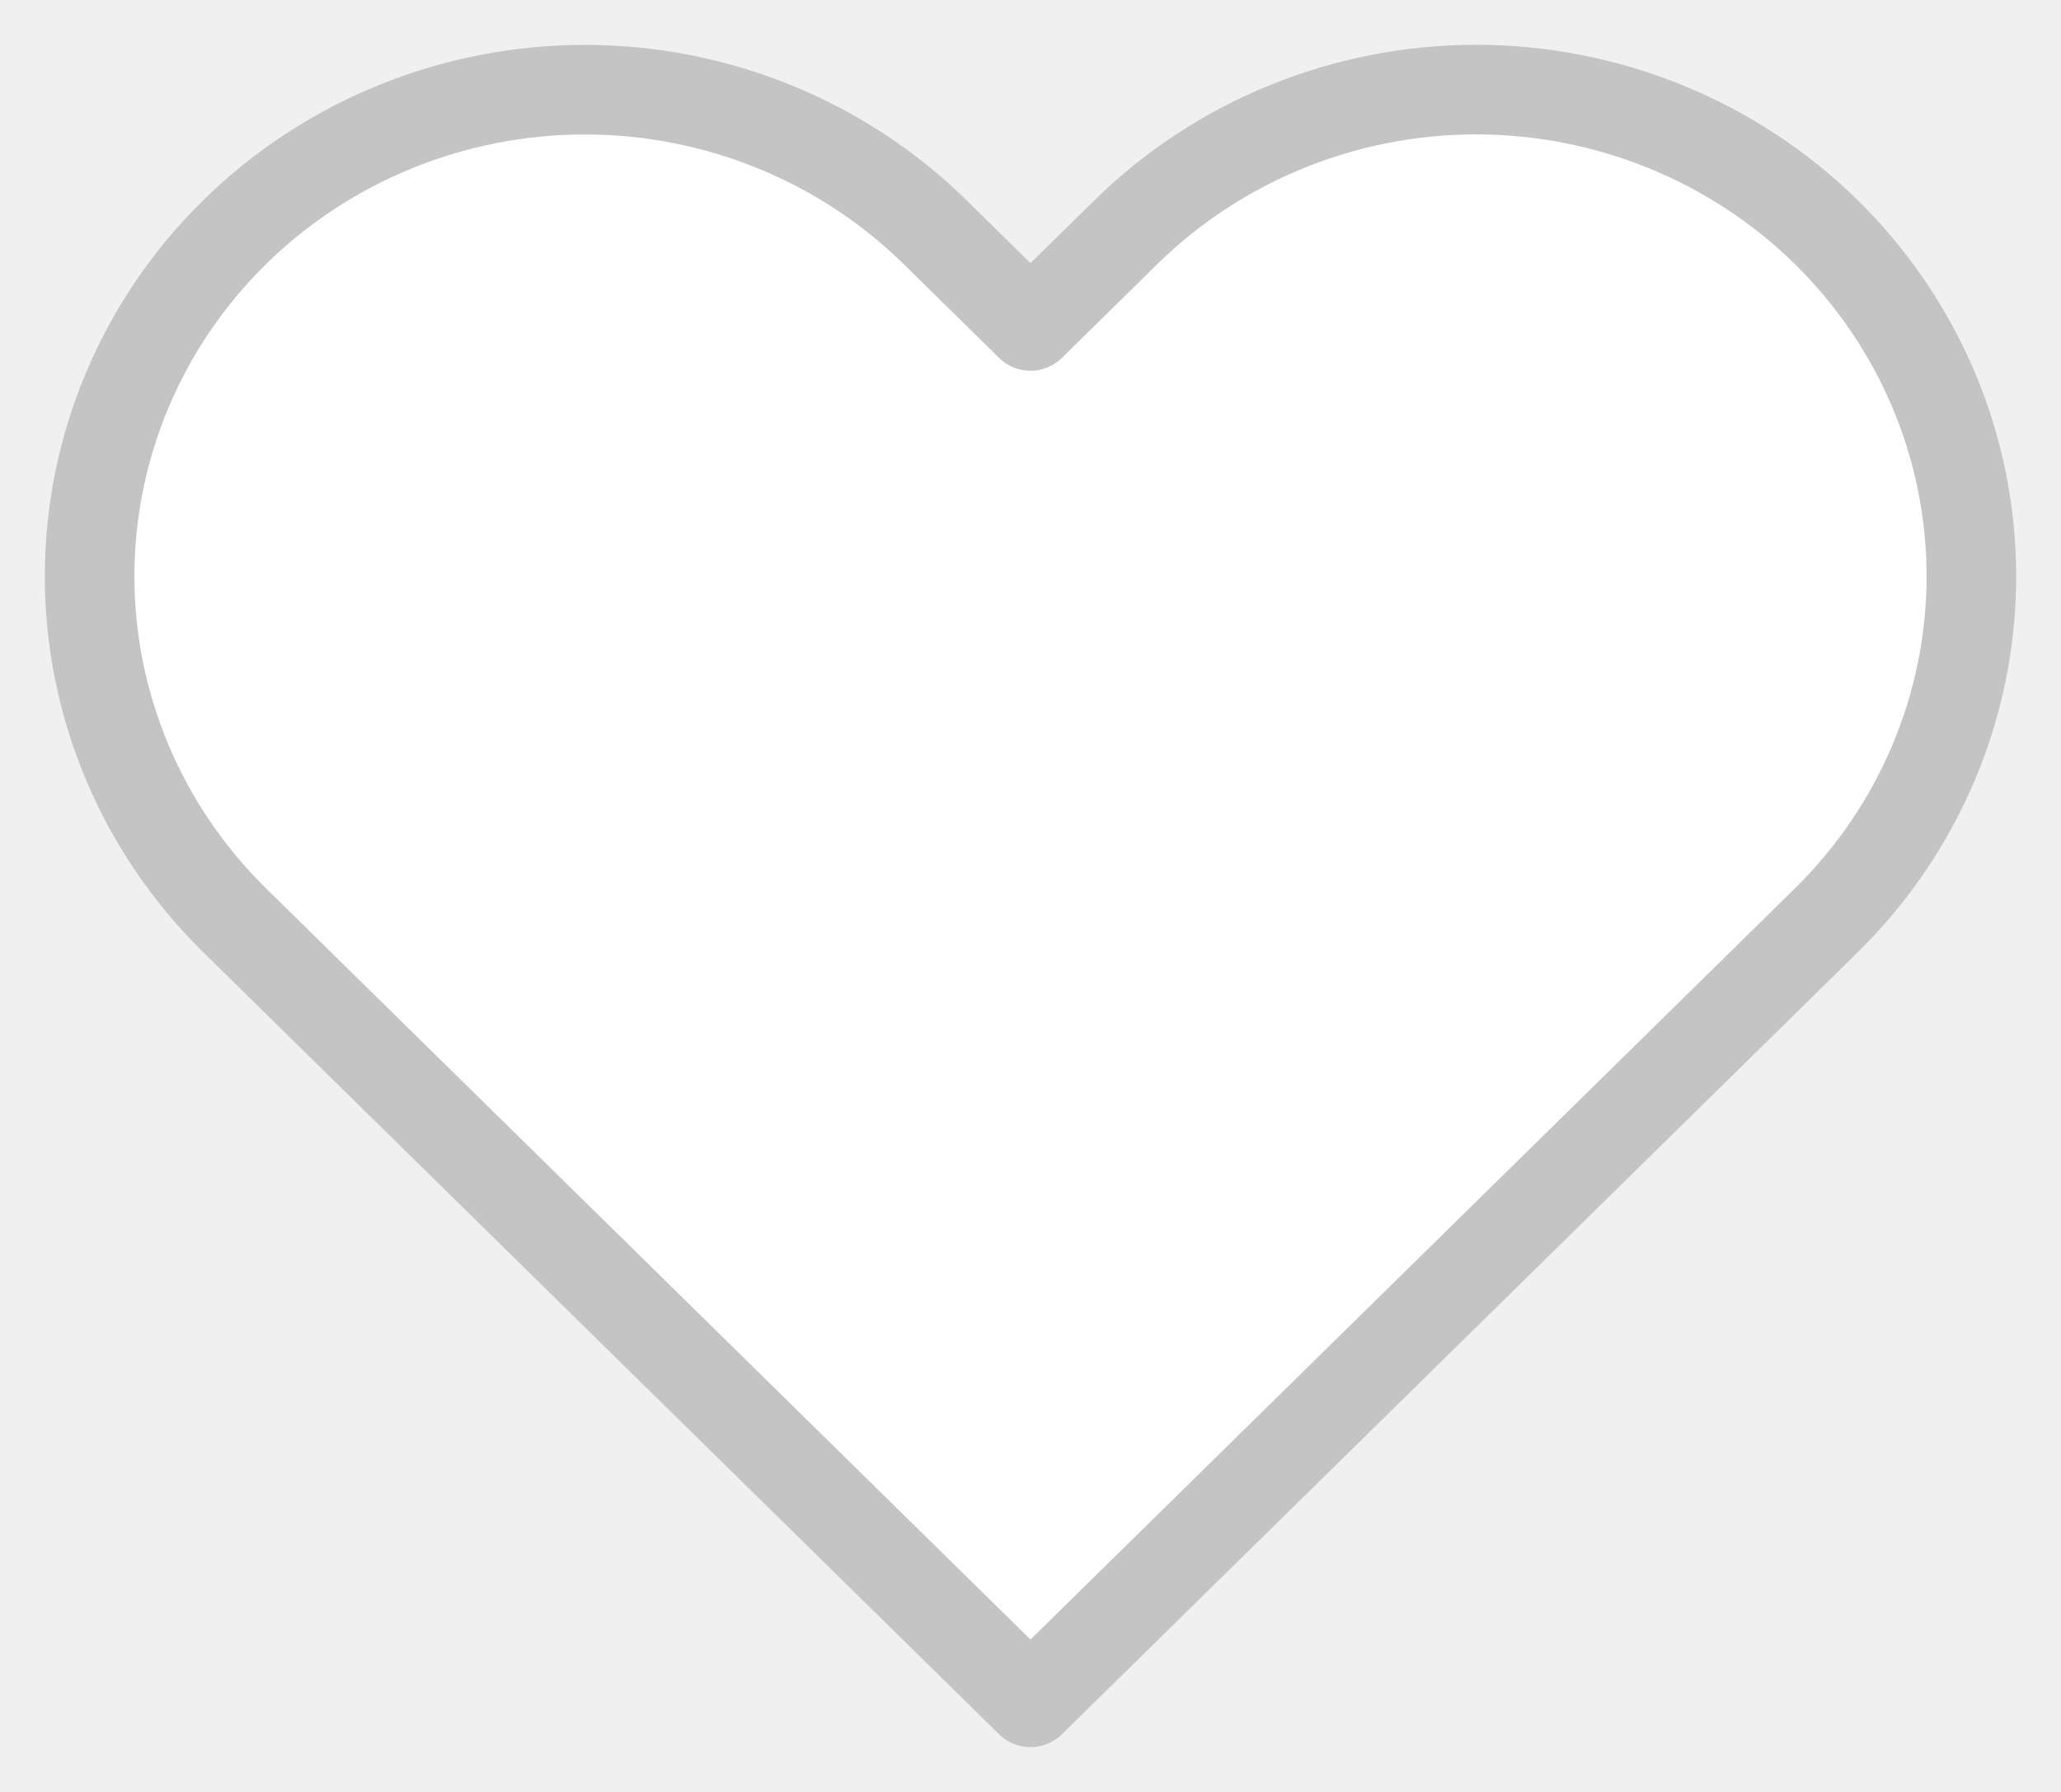
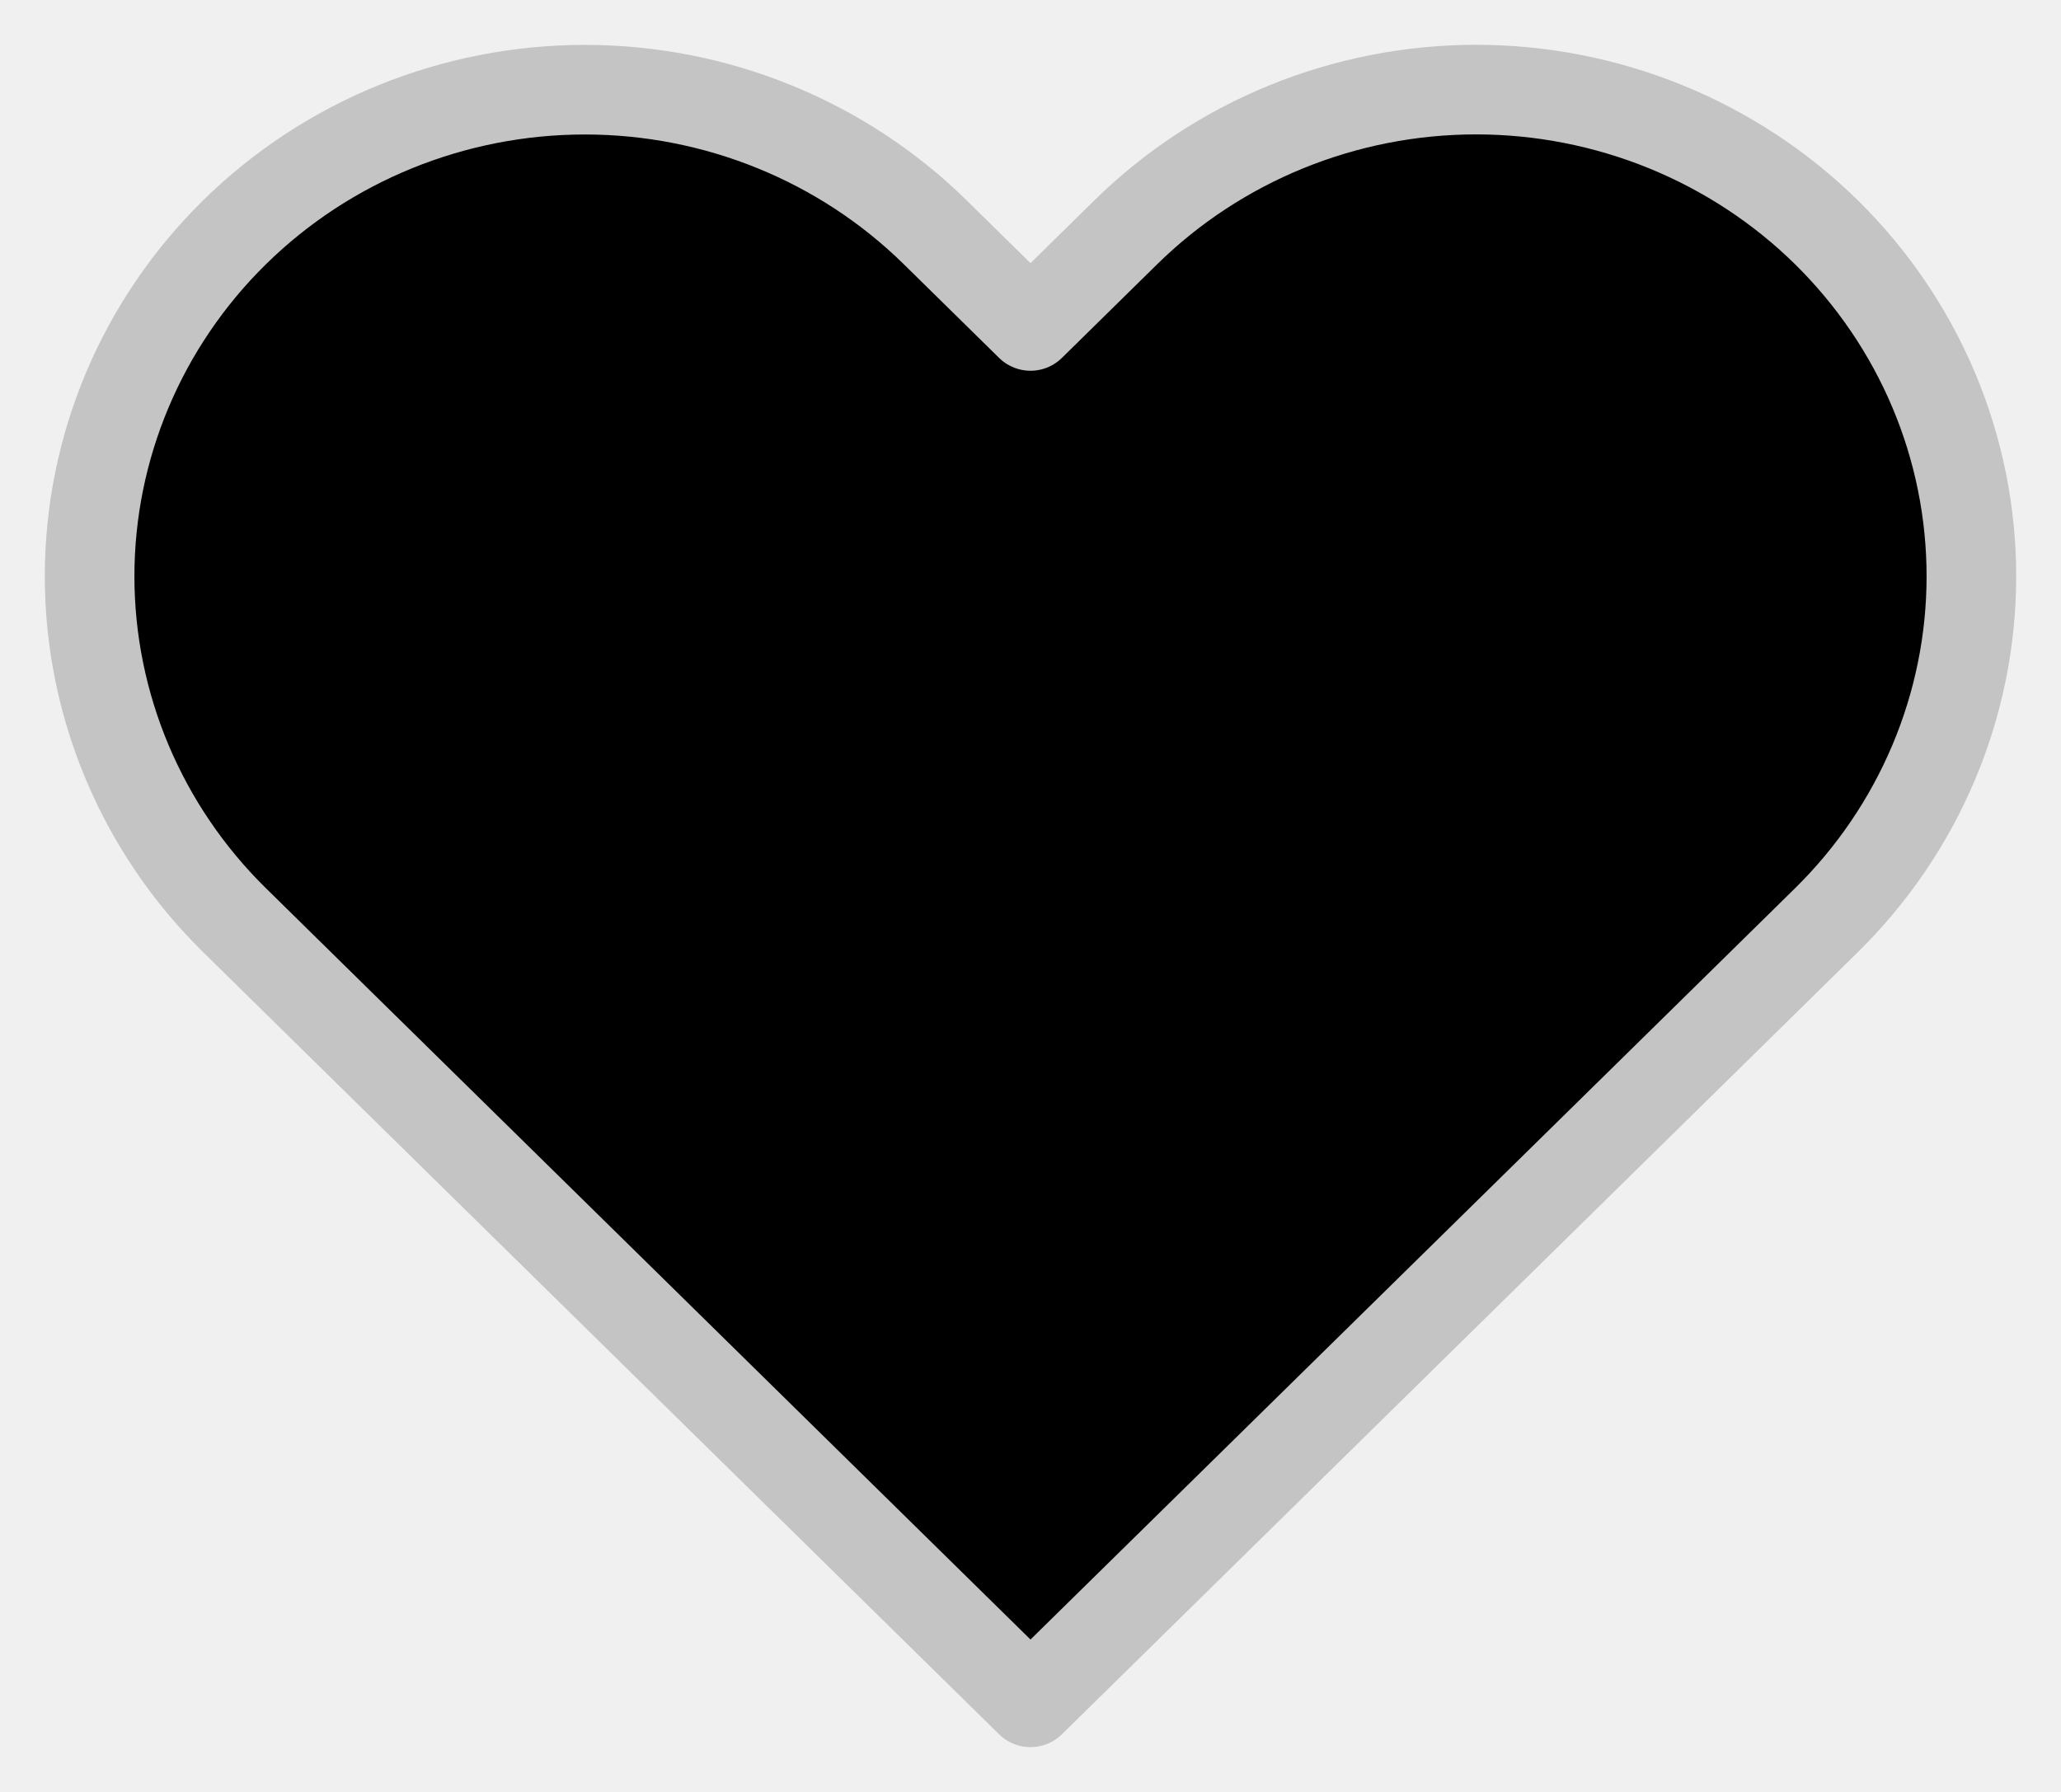
- <svg xmlns="http://www.w3.org/2000/svg" width="23" height="20" viewBox="0 0 23 20" fill="none">
-   <path d="M20.381 2.591C19.868 2.087 19.258 1.687 18.588 1.414C17.917 1.141 17.198 1 16.473 1C15.747 1 15.028 1.141 14.358 1.414C13.687 1.687 13.078 2.087 12.565 2.591L11.5 3.638L10.435 2.591C9.398 1.573 7.993 1.001 6.527 1.001C5.061 1.001 3.655 1.573 2.619 2.591C1.582 3.61 1 4.991 1 6.432C1 7.872 1.582 9.254 2.619 10.272L3.684 11.319L11.5 19L19.316 11.319L20.381 10.272C20.894 9.768 21.301 9.169 21.579 8.51C21.857 7.851 22 7.145 22 6.432C22 5.719 21.857 5.012 21.579 4.353C21.301 3.694 20.894 3.096 20.381 2.591Z" fill="white" stroke="#C4C4C4" stroke-linecap="round" stroke-linejoin="round" />
+ <svg xmlns="http://www.w3.org/2000/svg" width="23" height="20" viewBox="0 0 23 20" fill="none" stroke="none">
+   <path d="M20.381 2.591C19.868 2.087 19.258 1.687 18.588 1.414C17.917 1.141 17.198 1 16.473 1C15.747 1 15.028 1.141 14.358 1.414C13.687 1.687 13.078 2.087 12.565 2.591L11.5 3.638L10.435 2.591C9.398 1.573 7.993 1.001 6.527 1.001C5.061 1.001 3.655 1.573 2.619 2.591C1.582 3.61 1 4.991 1 6.432C1 7.872 1.582 9.254 2.619 10.272L3.684 11.319L11.5 19L19.316 11.319L20.381 10.272C20.894 9.768 21.301 9.169 21.579 8.51C21.857 7.851 22 7.145 22 6.432C22 5.719 21.857 5.012 21.579 4.353C21.301 3.694 20.894 3.096 20.381 2.591Z" fill="#000" stroke="#c4c4c4" stroke-linecap="round" stroke-linejoin="round" />
</svg>
